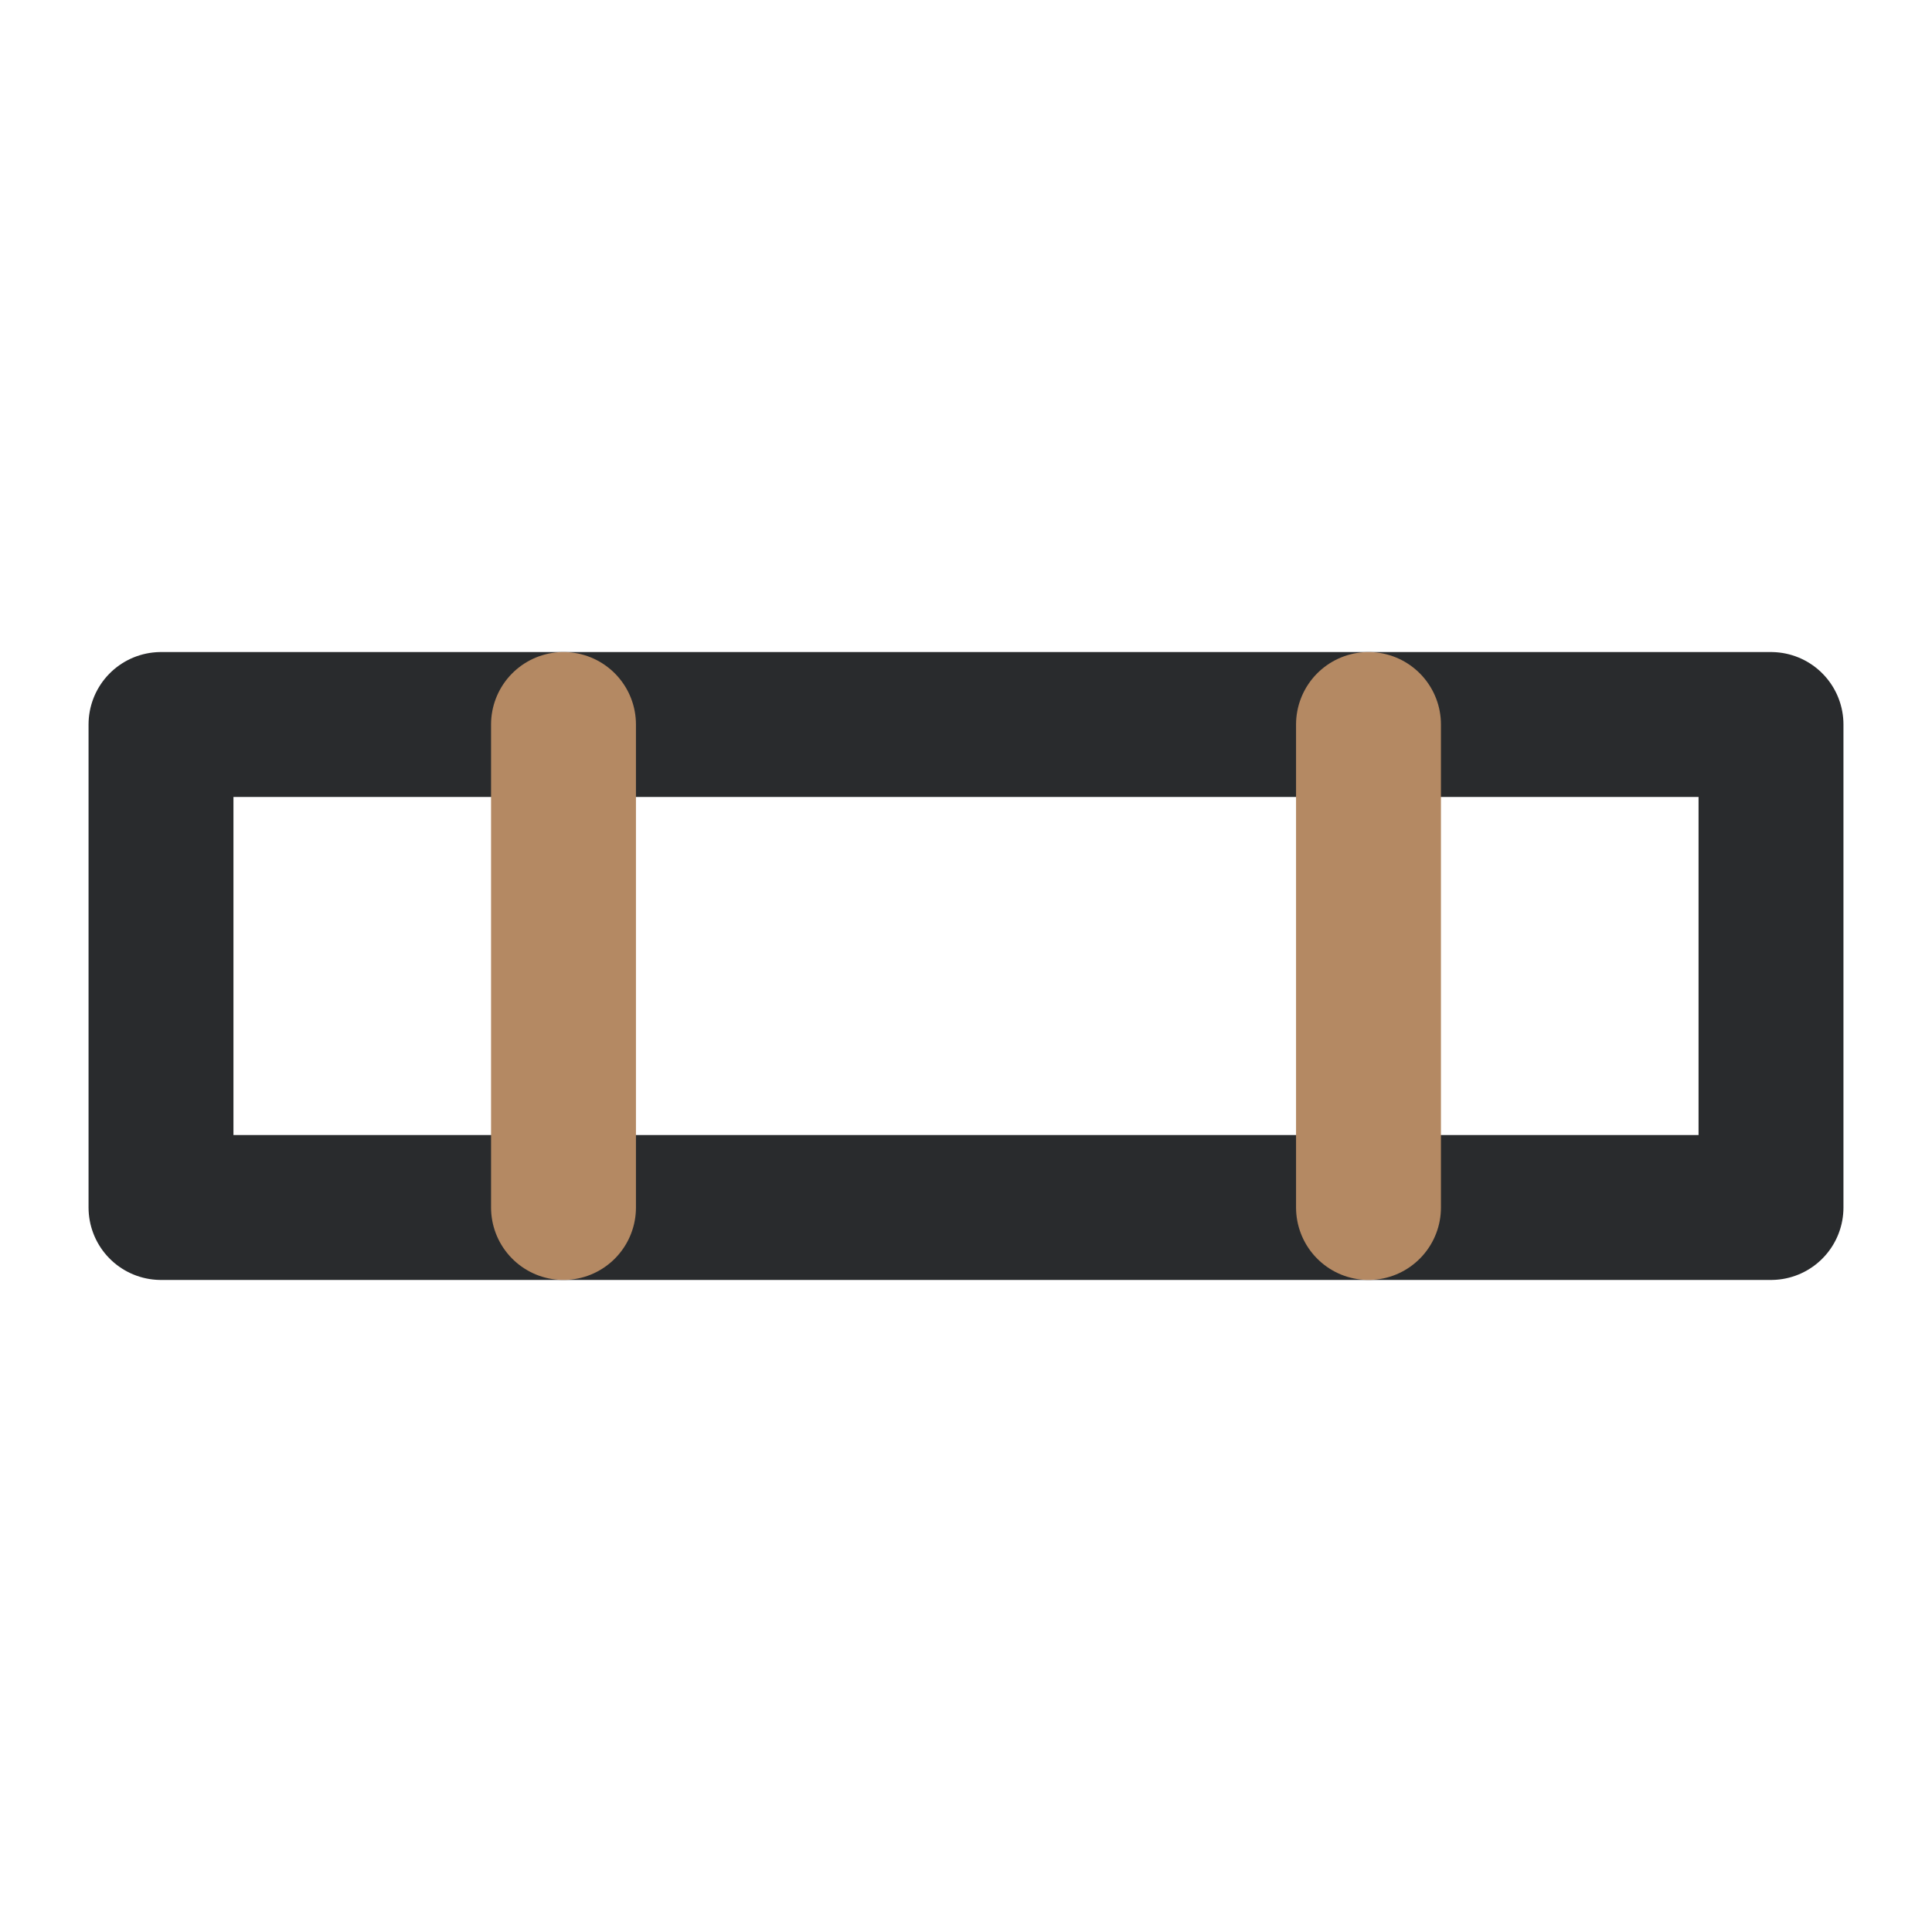
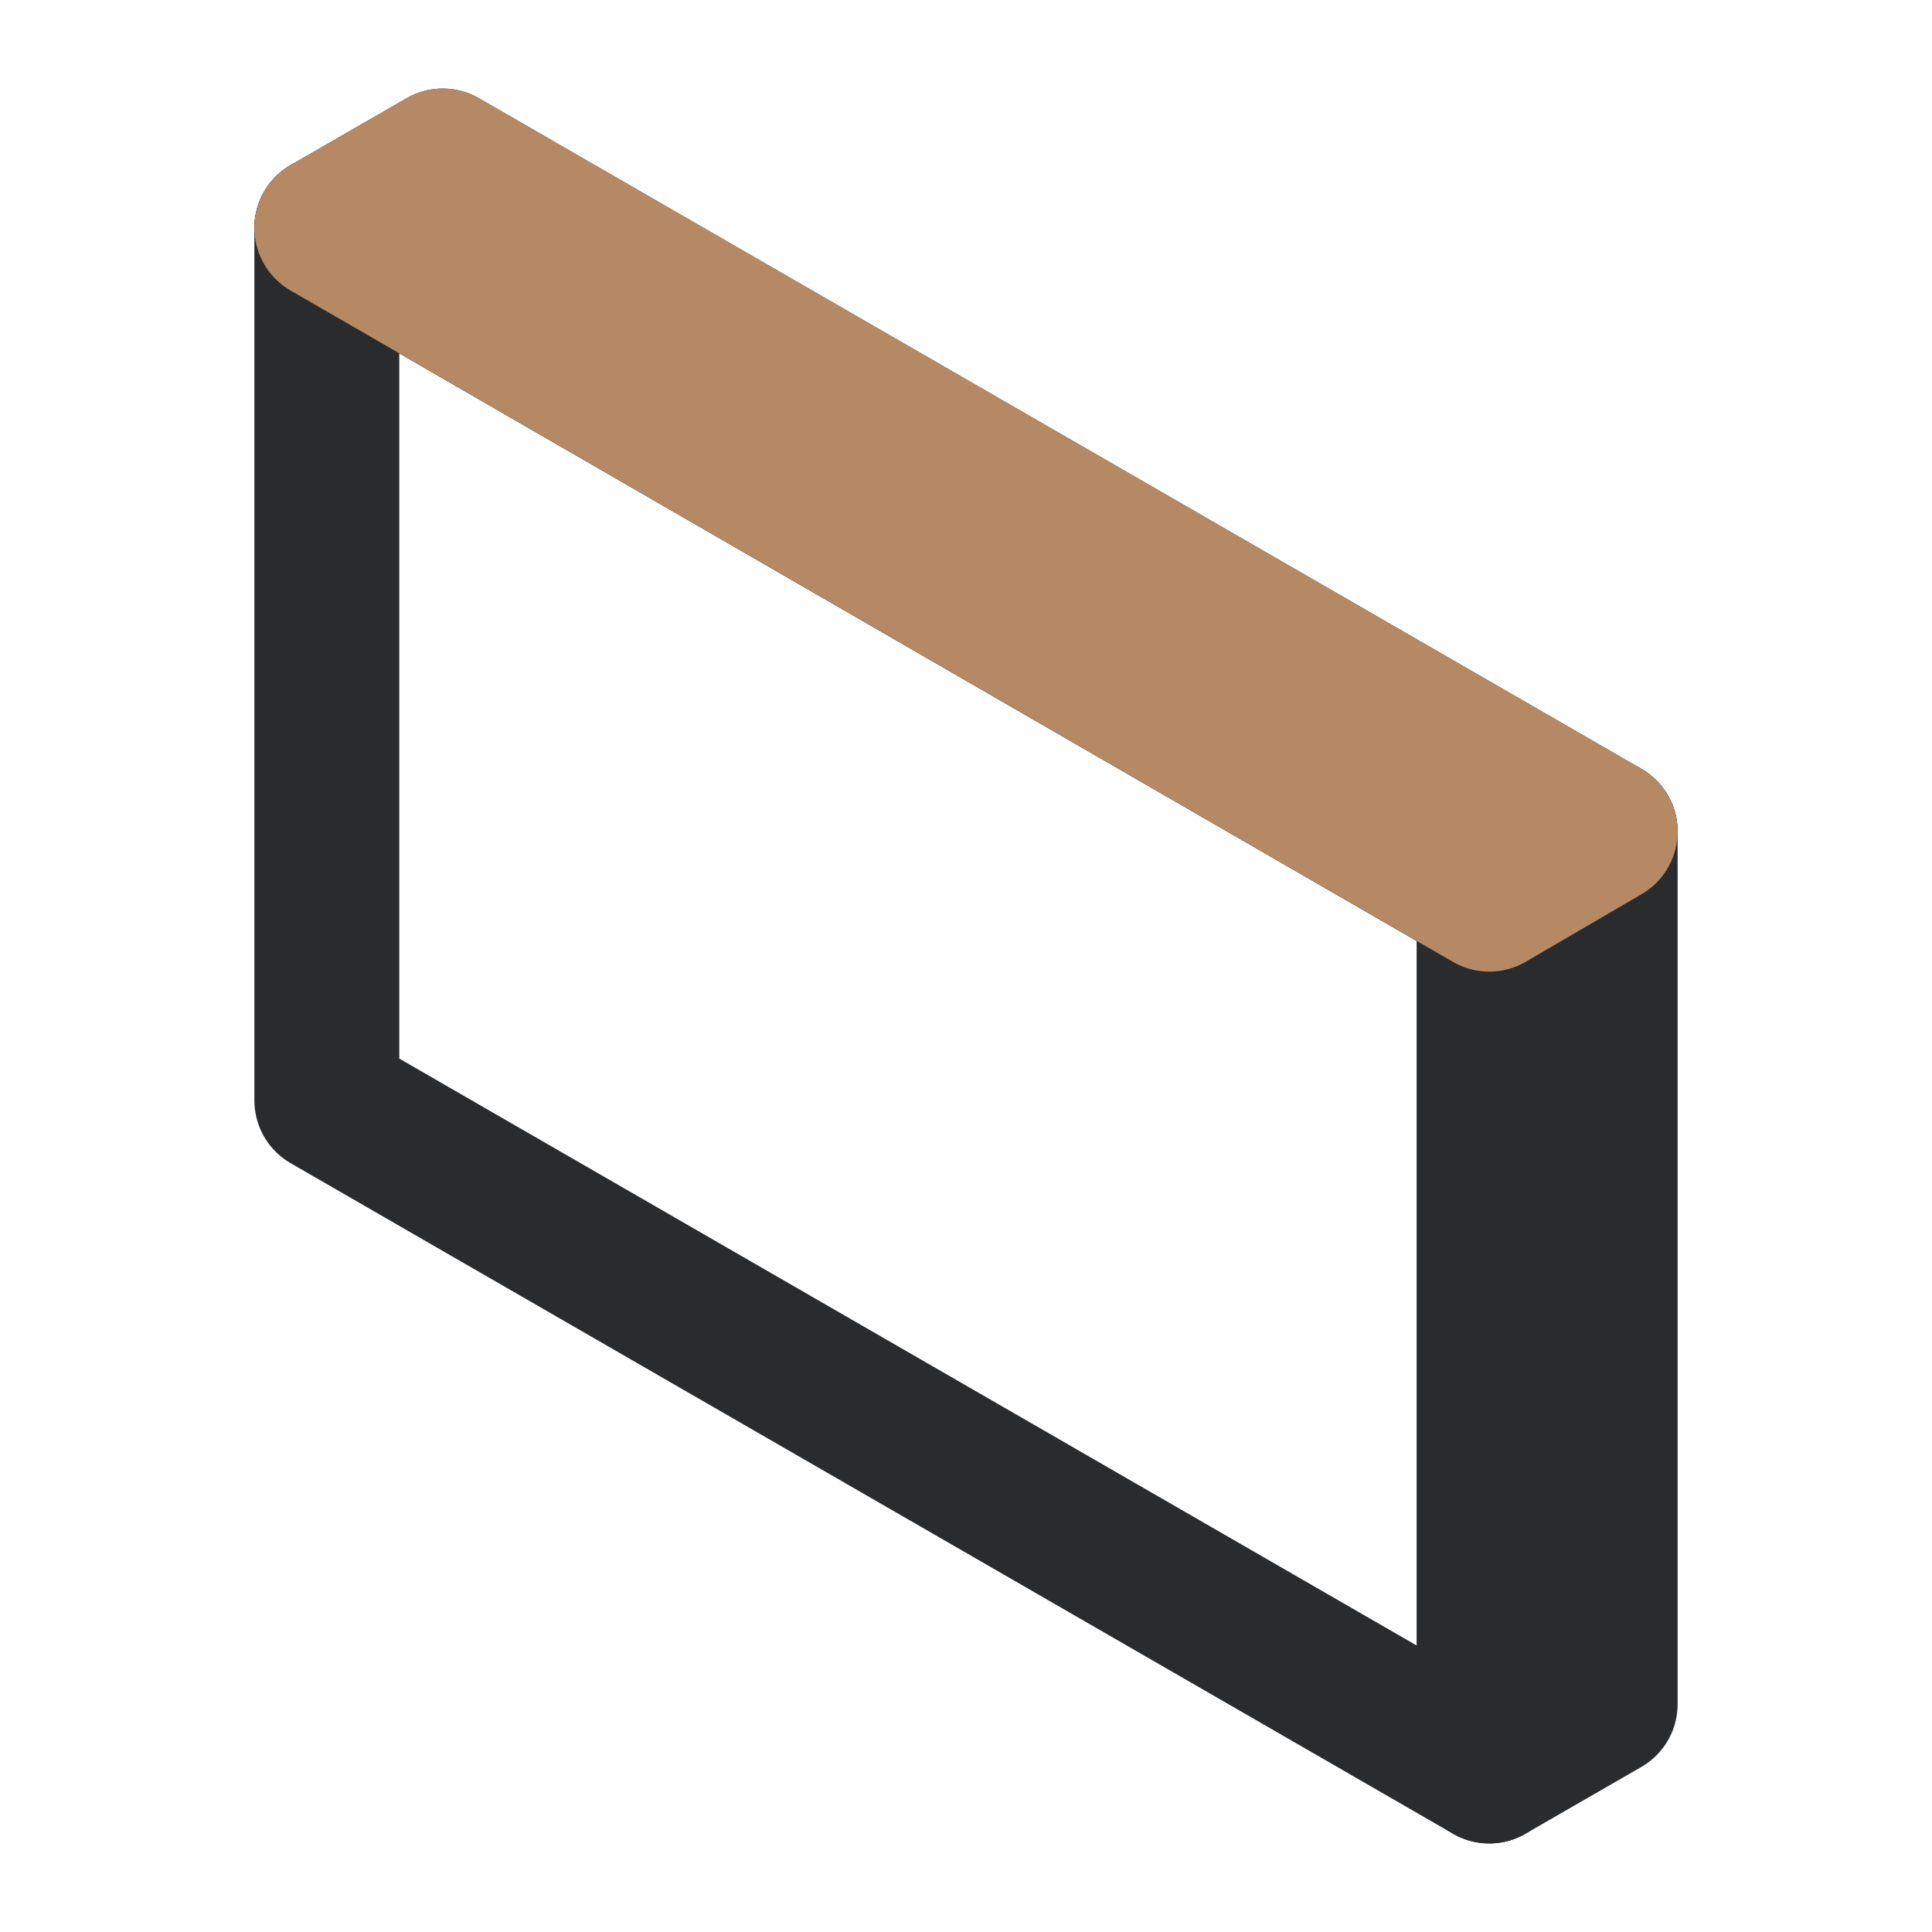
<svg xmlns="http://www.w3.org/2000/svg" width="24" height="24" viewBox="0 0 24 24" fill="none" role="img" aria-labelledby="t">
  <g stroke="#292B2D" stroke-width="1.8" stroke-linecap="round" stroke-linejoin="round">
-     <path d="M2 9h20v6H2z" />
+     <path d="M5.5 2.0 L19.94 10.33 L18.5 11.17 L4.06 2.83 Z" fill="none" />
+     <path d="M19.94 21.17 L18.5 22.0 L18.5 11.17 L19.94 10.33 Z" fill="none" />
+     <path d="M4.06 13.67 L18.5 22.0 L18.5 11.17 L4.06 2.83 Z" fill="none" />
  </g>
  <g stroke="#B48963" stroke-width="1.8" stroke-linecap="round" stroke-linejoin="round">
-     <path d="M7 9v6M17 9v6" />
+     <path d="M5.5 2.0 L19.94 10.33 L18.5 11.17 L4.06 2.83 Z" fill="#B48963" fill-opacity="0.35" />
  </g>
</svg>
